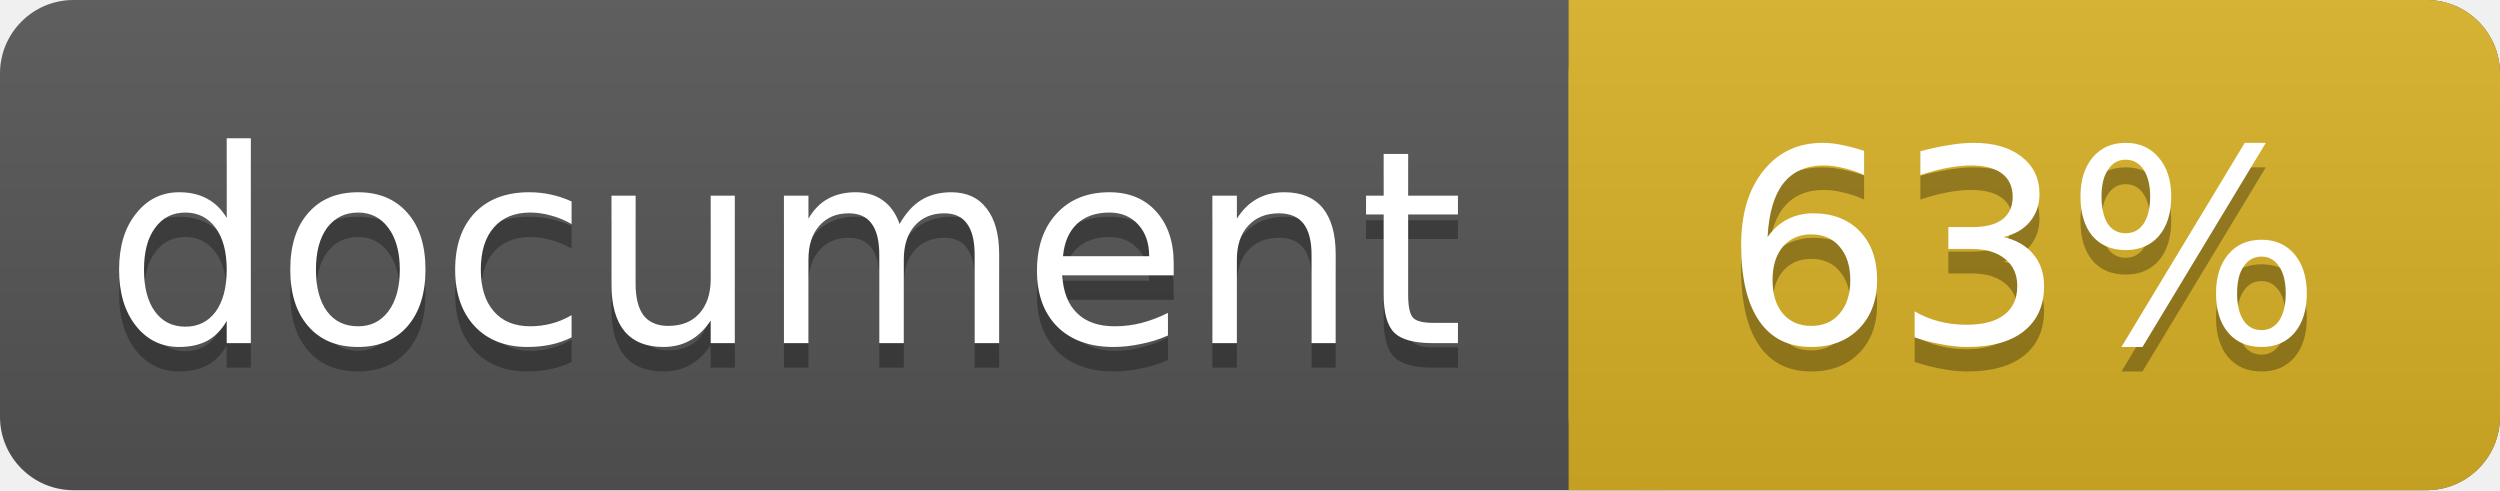
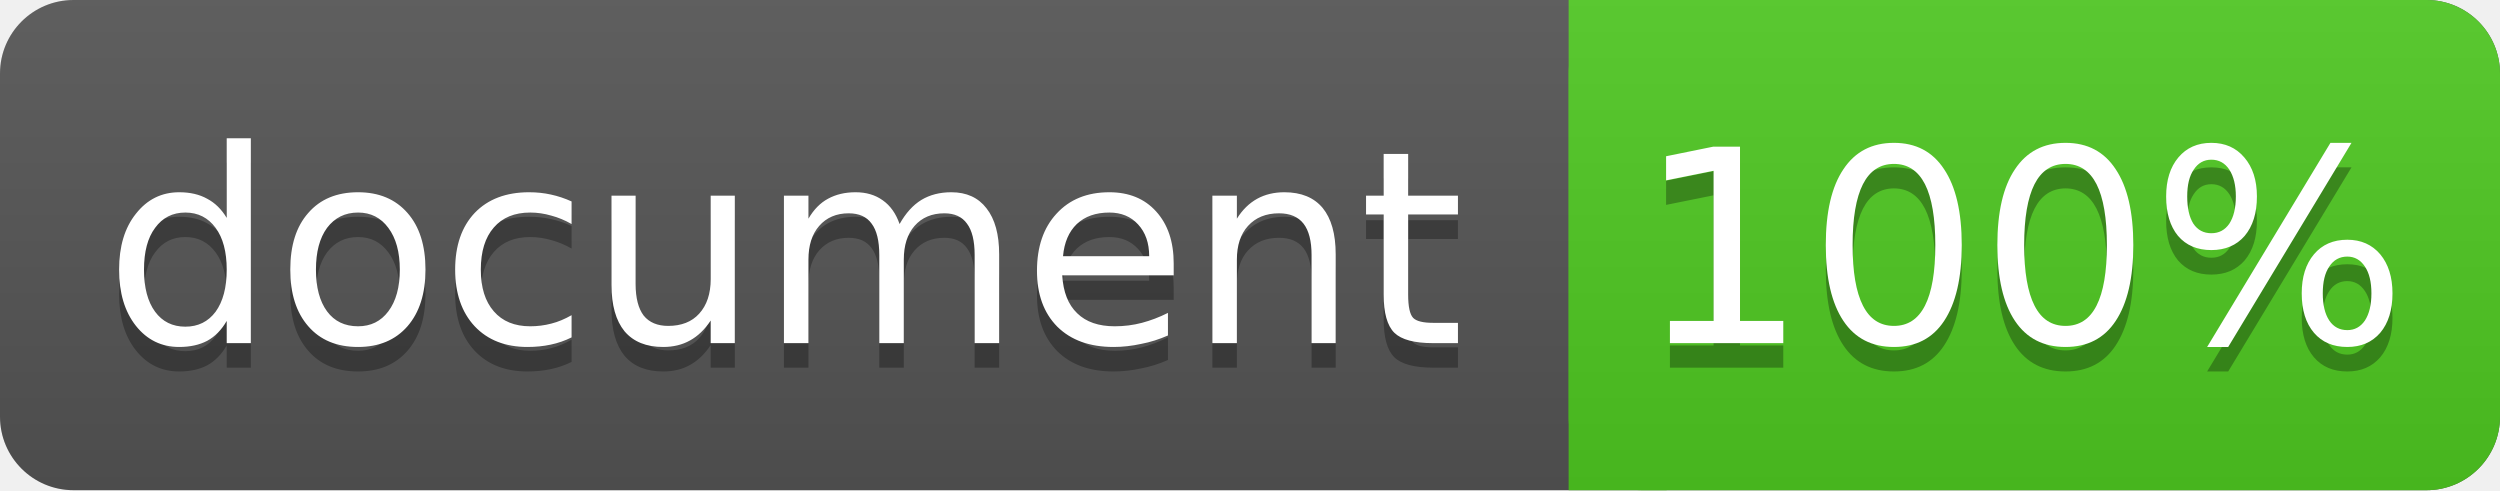
<svg xmlns="http://www.w3.org/2000/svg" width="102" height="20">
  <linearGradient id="a" x2="0" y2="100%">
    <stop offset="0" stop-color="#bbb" stop-opacity=".1" />
    <stop offset="1" stop-opacity=".1" />
  </linearGradient>
  <rect rx="3" width="102" height="20" fill="#555" />
-   <rect rx="3" x="64" width="38" height="20" fill="#dab226" />
-   <path fill="#dab226" d="M64 0h4v20h-4z" />
+   <rect rx="3" x="64" width="38" height="20" fill="#4fc921" />
+   <path fill="#4fc921" d="M64 0h4v20h-4z" />
  <rect rx="3" width="102" height="20" fill="url(#a)" />
  <g fill="#fff" text-anchor="middle" font-family="DejaVu Sans,Verdana,Geneva,sans-serif" font-size="11">
    <text x="32" y="15" fill="#010101" fill-opacity=".3">document</text>
    <text x="32" y="14">document</text>
-     <text x="82.5" y="15" fill="#010101" fill-opacity=".3">63%</text>
-     <text x="82.5" y="14">63%</text>
+     <text x="82.5" y="15" fill="#010101" fill-opacity=".3">100%</text>
+     <text x="82.5" y="14">100%</text>
  </g>
</svg>
